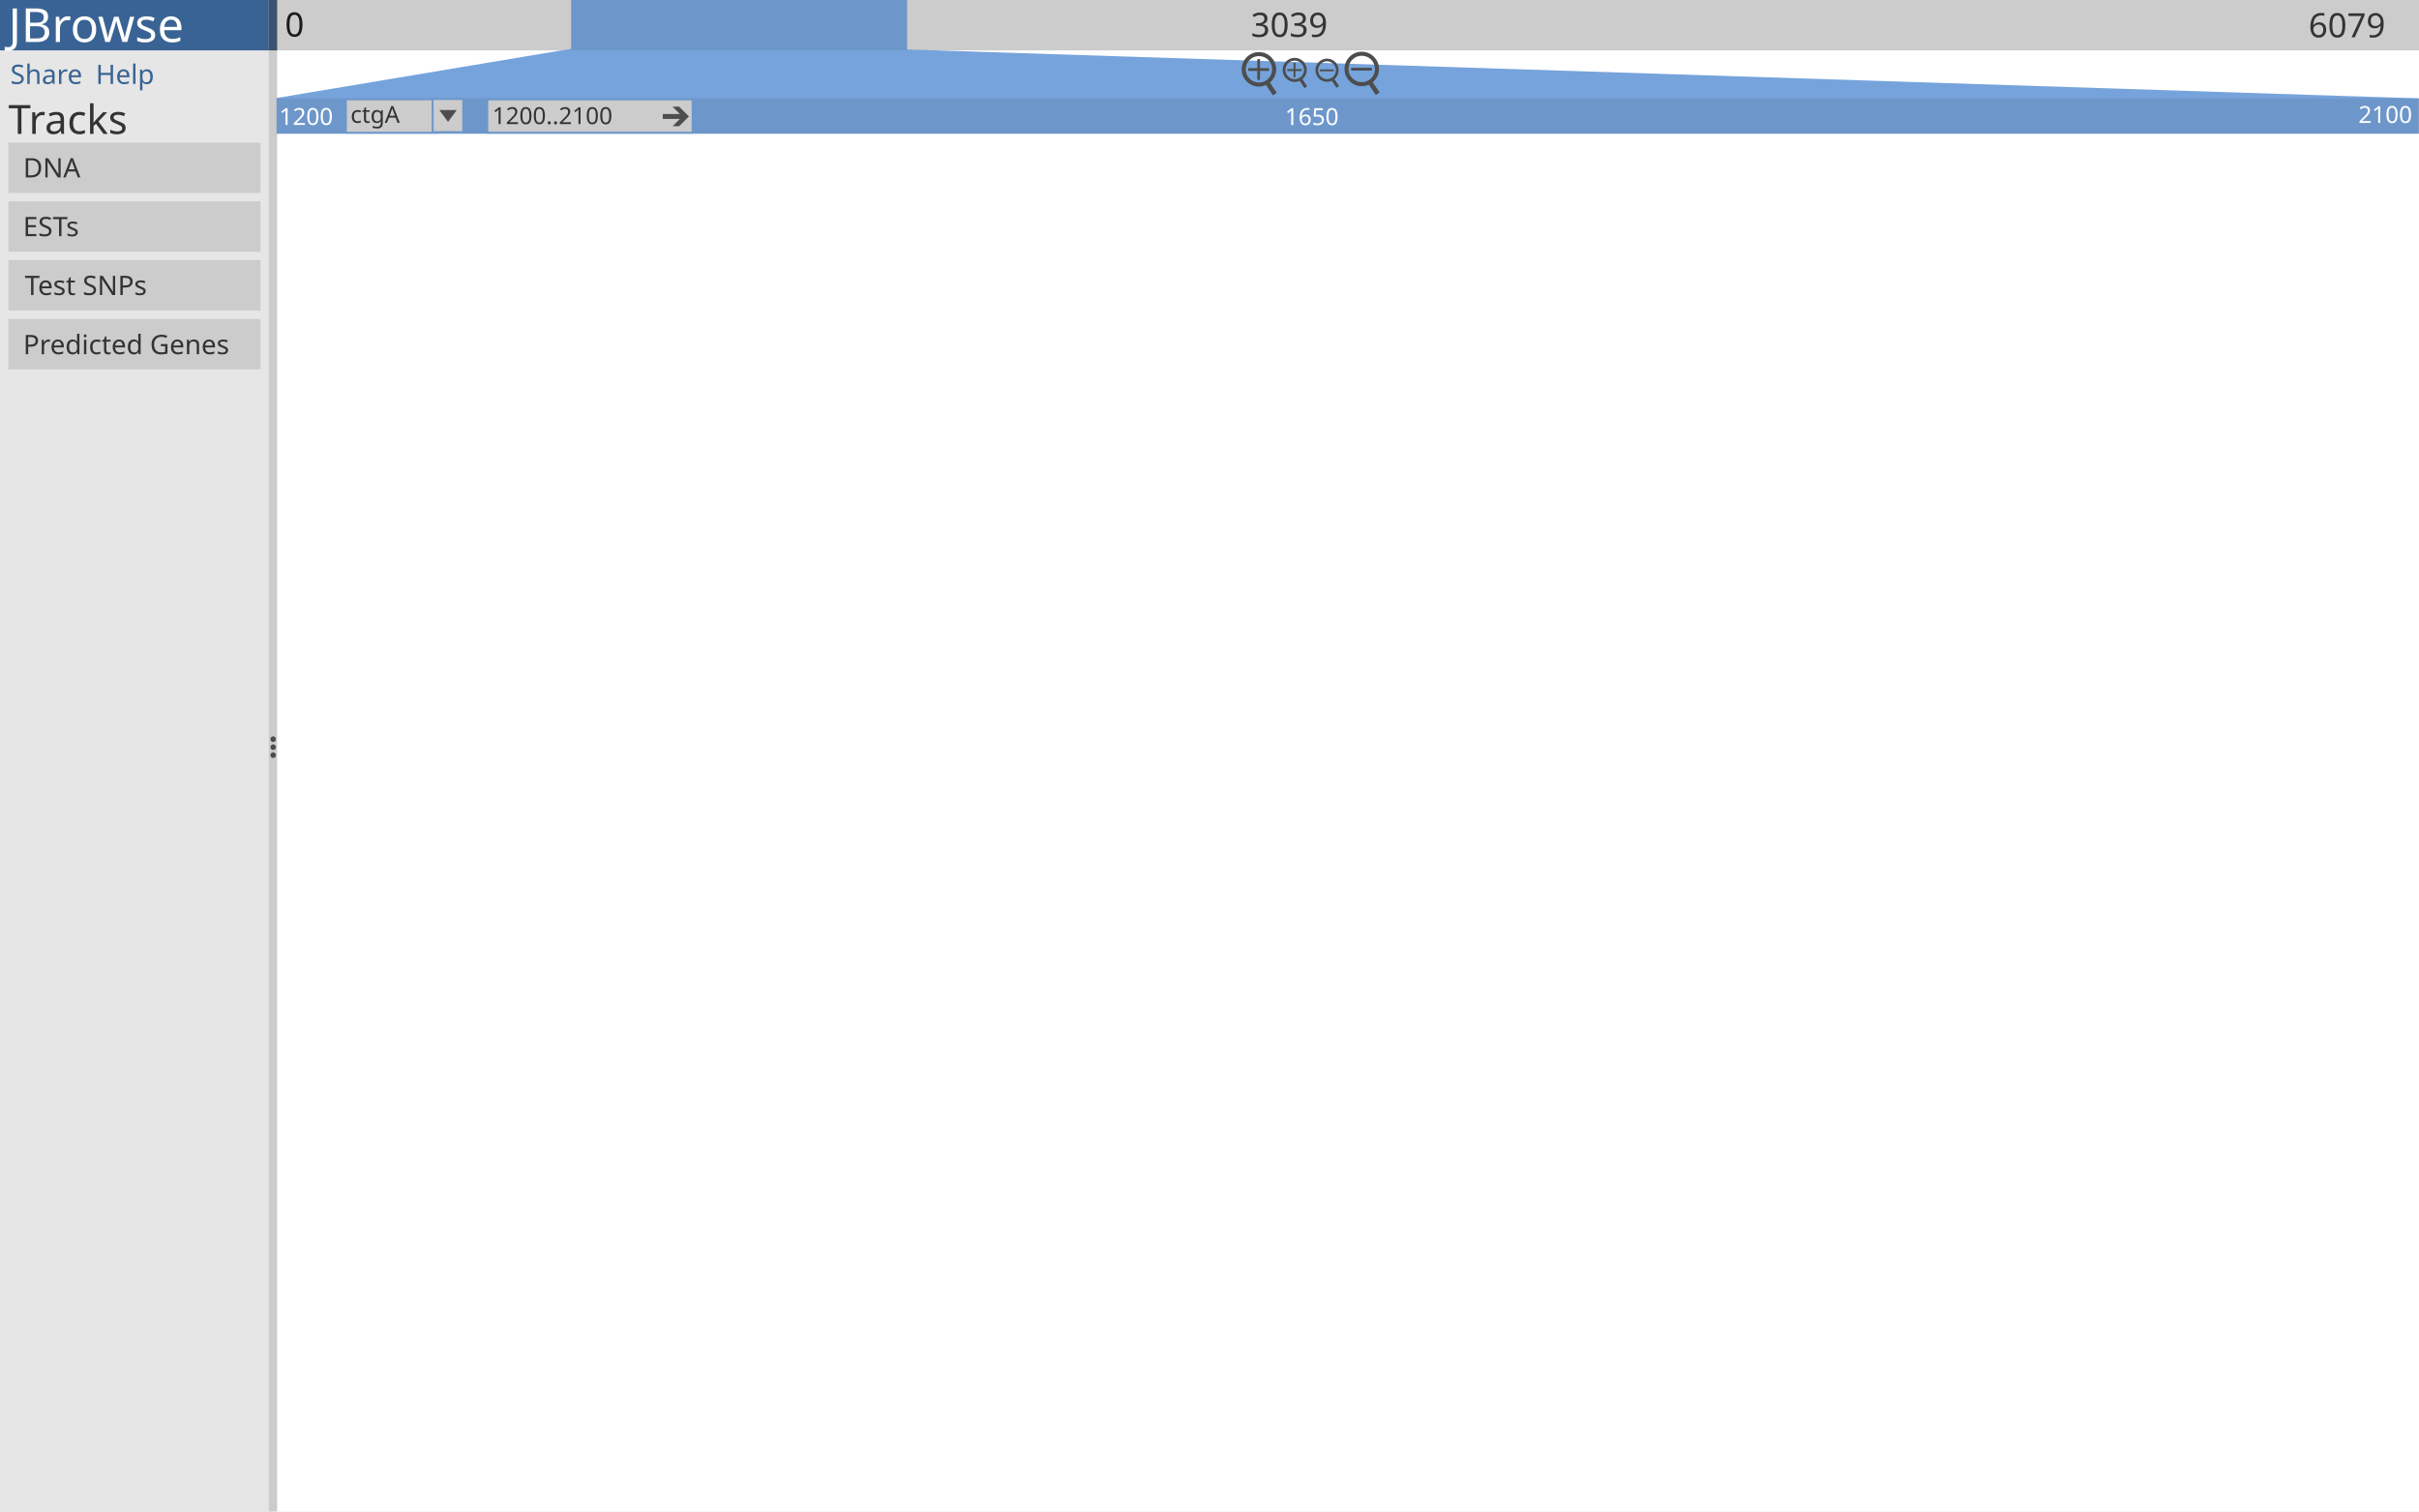
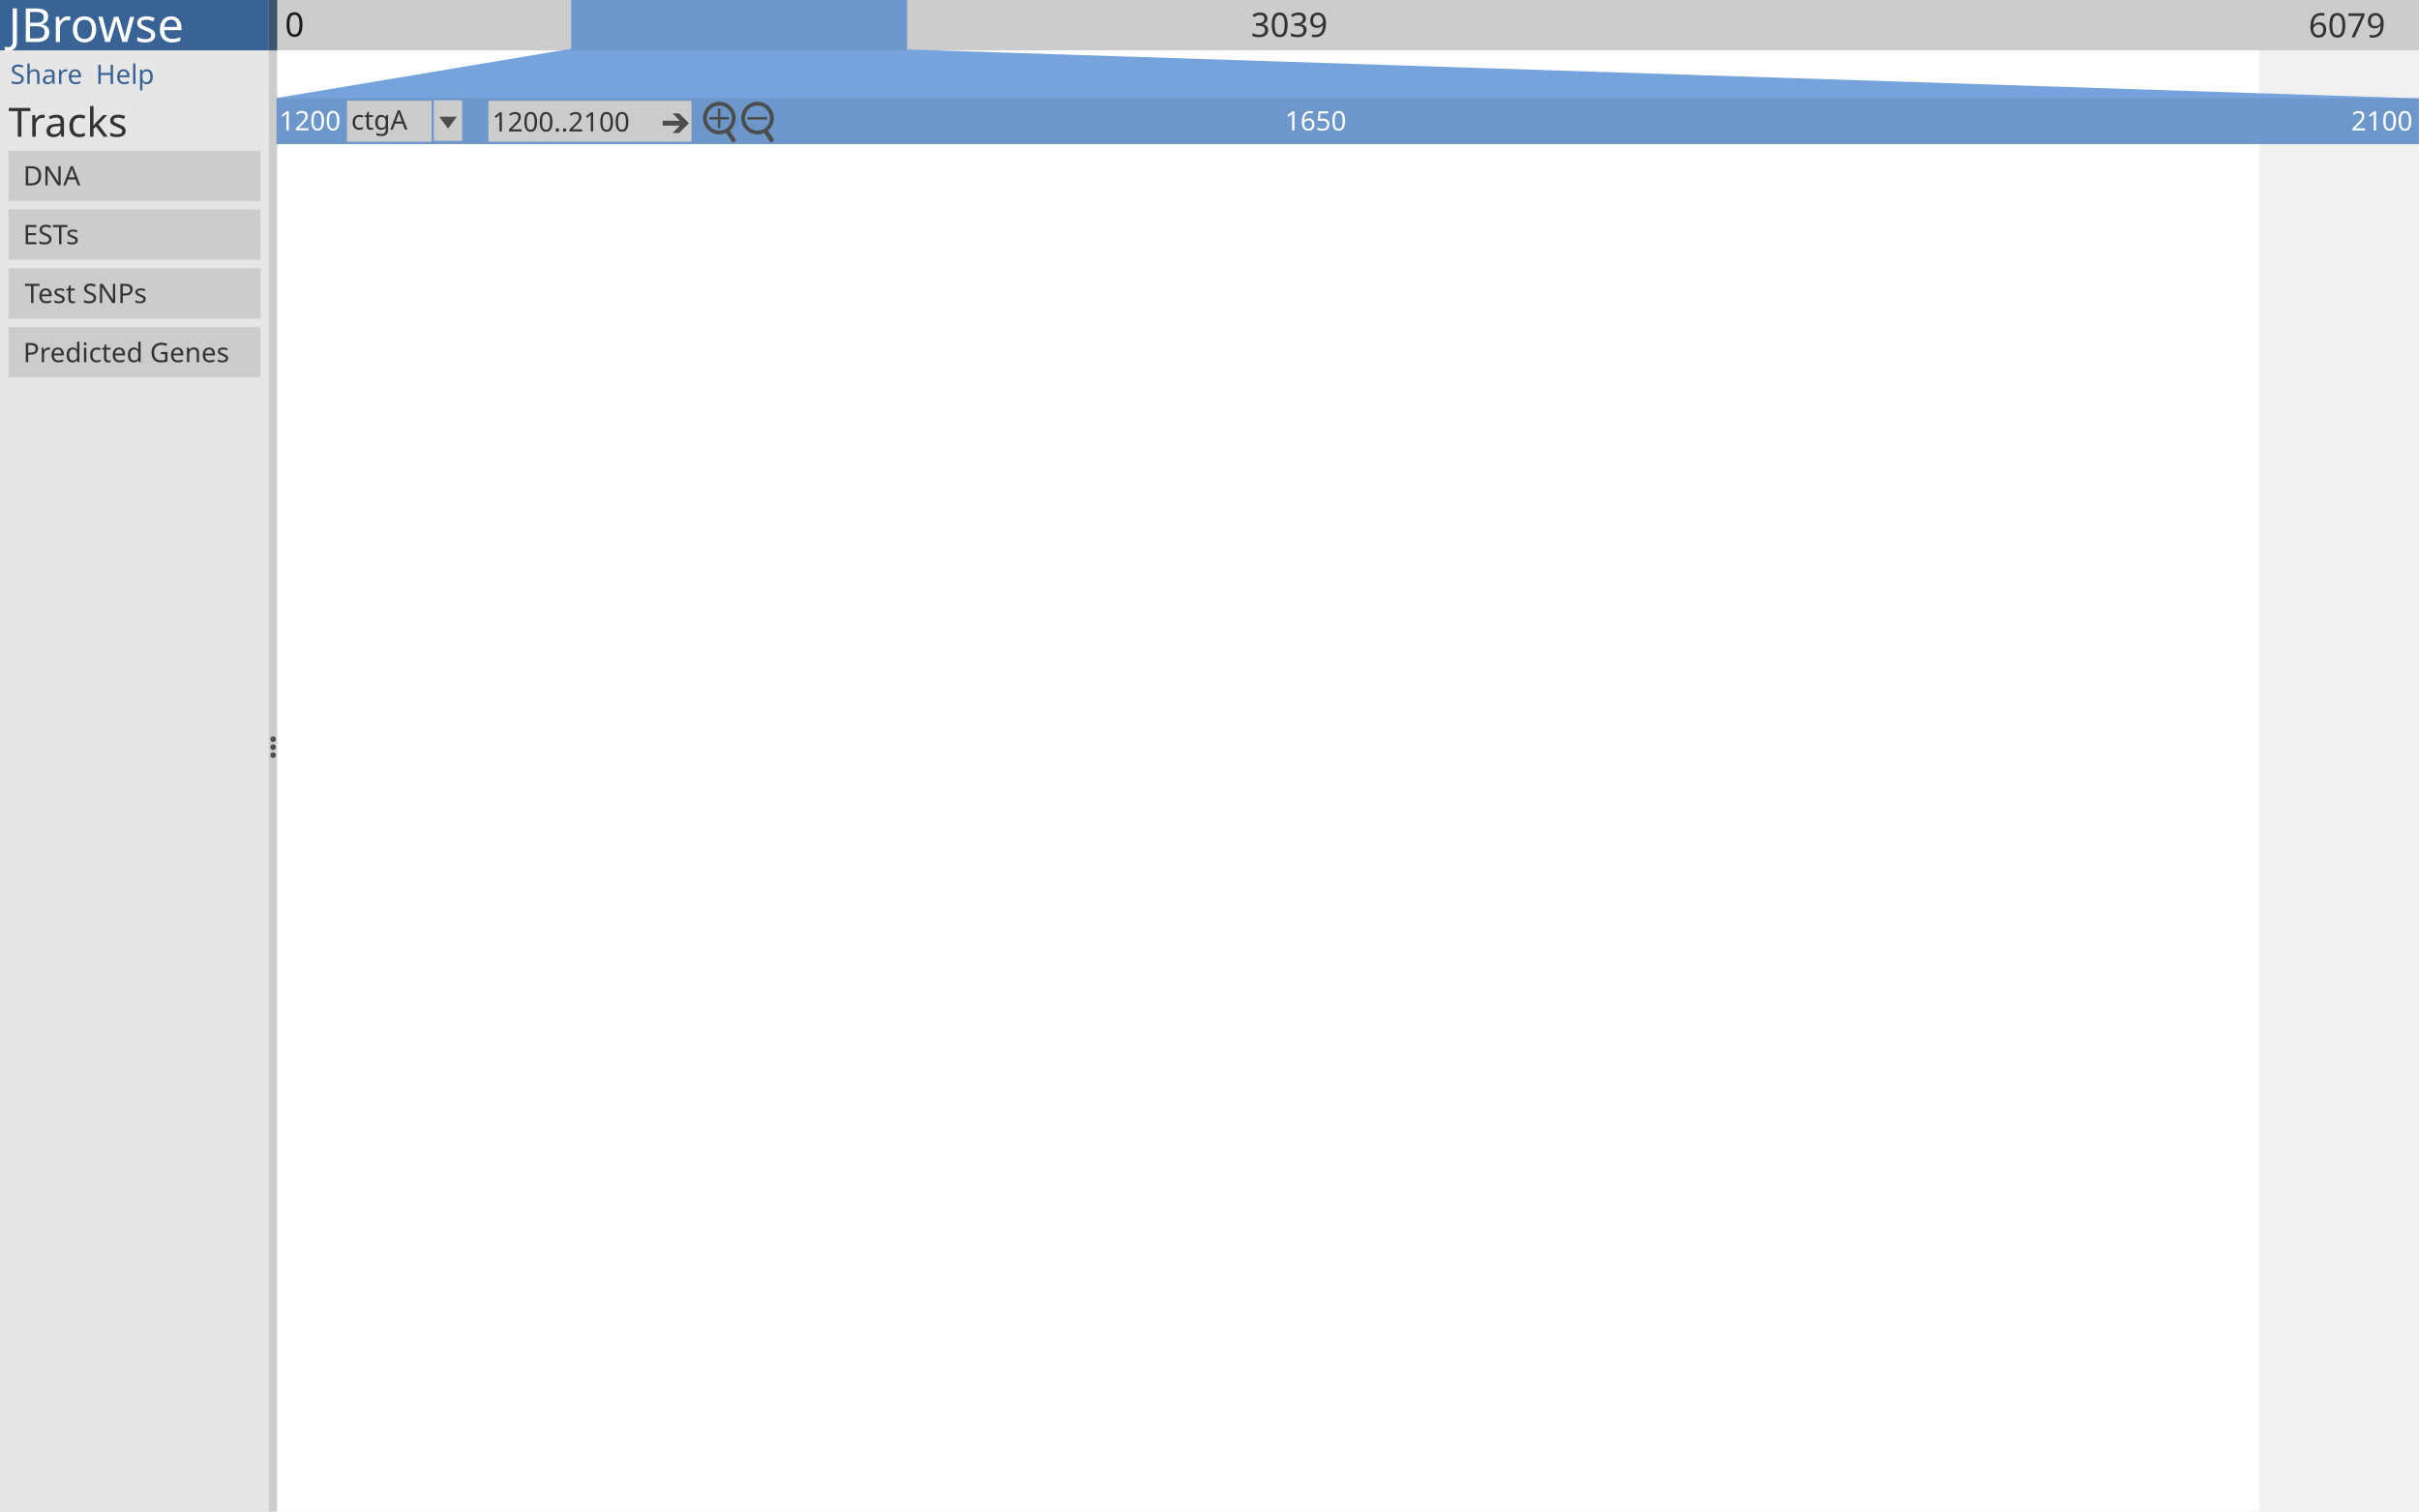
<svg xmlns="http://www.w3.org/2000/svg" xmlns:ns1="http://www.openswatchbook.org/uri/2009/osb" width="1440" height="900" id="svg2" version="1.1">
  <defs id="defs4">
    <linearGradient id="linearGradient3798" ns1:paint="solid">
      <stop style="stop-color:#000000;stop-opacity:1;" offset="0" id="stop3800" />
    </linearGradient>
    <filter id="filter3014" x="0" y="0" width="1" height="1" color-interpolation-filters="sRGB">
      <feColorMatrix id="feColorMatrix3016" type="saturate" values="0" />
    </filter>
    <pattern patternUnits="userSpaceOnUse" width="4.123" height="4.123" patternTransform="translate(170.1719,542.5961)" id="pattern4739">
      <path transform="translate(-170.1719,-390.2339)" d="m 174.295,392.295 a 2.062,2.062 0 1 1 -4.123,0 2.062,2.062 0 1 1 4.123,0 z" id="path4737" style="fill:#4d4d4d;fill-opacity:1;fill-rule:nonzero;stroke:none" />
    </pattern>
  </defs>
  <g id="layer1" transform="translate(0,-152.3622)">
-     <rect style="fill:#ffffff;fill-opacity:1;fill-rule:nonzero;stroke:none" id="rect4175" width="1440.232" height="900.225" x="-0.096" y="152.137" />
+     <rect style="fill:#ffffff;fill-opacity:1;fill-rule:nonzero;stroke:none" id="rect4175" width="1440.232" height="900.225" x="-95.112" y="152.137" />
    <rect style="fill:#cccccc;fill-opacity:1;stroke:none;opacity:1;fill-rule:nonzero" id="rect3969" width="1280" height="30" x="160" y="0" transform="translate(0,152.3622)" />
    <rect style="fill:#e6e6e6;fill-opacity:1" id="rect3018" width="161.794" height="900.699" x="-2.8978646e-09" y="152.362" />
    <rect style="fill:#396394;fill-opacity:1" id="rect3032" width="161.757" height="29.996" x="-7.6637727e-09" y="152.359" />
-     <rect style="fill:#cccccc;fill-opacity:1" id="rect3042" width="150.054" height="30" x="5" y="237.278" />
-     <text xml:space="preserve" style="font-size:14.888px;font-style:normal;font-variant:normal;font-weight:normal;font-stretch:normal;line-height:125%;letter-spacing:0px;word-spacing:0px;fill:#333333;fill-opacity:1;stroke:none;font-family:Ubuntu;-inkscape-font-specification:Ubuntu" x="13.799" y="257.999" id="text3044">
-       <tspan id="tspan3046" x="13.799" y="257.999" style="font-size:16px;fill:#333333">DNA</tspan>
+     <rect style="fill:#cccccc;fill-opacity:1" id="rect3042" width="150.054" height="30" x="5" y="242.047" />
+     <text xml:space="preserve" style="font-size:14.888px;font-style:normal;font-variant:normal;font-weight:normal;font-stretch:normal;line-height:125%;letter-spacing:0px;word-spacing:0px;fill:#333333;fill-opacity:1;stroke:none;font-family:Ubuntu;-inkscape-font-specification:Ubuntu" x="13.799" y="262.768" id="text3044">
+       <tspan id="tspan3046" x="13.799" y="262.768" style="font-size:16px;fill:#333333">DNA</tspan>
    </text>
    <text xml:space="preserve" style="font-size:24px;font-style:normal;font-variant:normal;font-weight:normal;font-stretch:normal;text-indent:0;text-align:start;text-decoration:none;line-height:125%;letter-spacing:0px;word-spacing:0px;text-transform:none;direction:ltr;block-progression:tb;writing-mode:lr-tb;text-anchor:start;baseline-shift:baseline;color:#000000;fill:#ffffff;fill-opacity:1;fill-rule:nonzero;stroke:none;stroke-width:1px;marker:none;visibility:visible;display:inline;overflow:visible;enable-background:accumulate;font-family:Ubuntu;-inkscape-font-specification:Ubuntu" x="95.634" y="338.856" id="text3056" transform="translate(0,152.3622)">
      <tspan id="tspan3058" x="95.634" y="338.856" />
    </text>
-     <rect style="fill:#cccccc;fill-opacity:1" id="rect3042-7" width="150.054" height="30" x="5" y="272.278" />
-     <text xml:space="preserve" style="font-size:14.888px;font-style:normal;font-variant:normal;font-weight:normal;font-stretch:normal;line-height:125%;letter-spacing:0px;word-spacing:0px;fill:#333333;fill-opacity:1;stroke:none;font-family:Ubuntu;-inkscape-font-specification:Ubuntu" x="13.73" y="292.993" id="text3044-7">
-       <tspan id="tspan3046-3" x="13.73" y="292.993" style="font-size:16px;fill:#333333">ESTs</tspan>
+     <rect style="fill:#cccccc;fill-opacity:1" id="rect3042-7" width="150.054" height="30" x="5" y="277.047" />
+     <text xml:space="preserve" style="font-size:14.888px;font-style:normal;font-variant:normal;font-weight:normal;font-stretch:normal;line-height:125%;letter-spacing:0px;word-spacing:0px;fill:#333333;fill-opacity:1;stroke:none;font-family:Ubuntu;-inkscape-font-specification:Ubuntu" x="13.73" y="297.762" id="text3044-7">
+       <tspan id="tspan3046-3" x="13.73" y="297.762" style="font-size:16px;fill:#333333">ESTs</tspan>
    </text>
-     <rect style="fill:#cccccc;fill-opacity:1" id="rect3042-4" width="150.054" height="30" x="5" y="307.278" />
-     <text xml:space="preserve" style="font-size:14.888px;font-style:normal;font-variant:normal;font-weight:normal;font-stretch:normal;line-height:125%;letter-spacing:0px;word-spacing:0px;fill:#333333;fill-opacity:1;stroke:none;font-family:Ubuntu;-inkscape-font-specification:Ubuntu" x="14.76" y="328.025" id="text3044-6">
-       <tspan id="tspan3046-6" x="14.76" y="328.025" style="font-size:16px;fill:#333333">Test SNPs</tspan>
+     <rect style="fill:#cccccc;fill-opacity:1" id="rect3042-4" width="150.054" height="30" x="5" y="312.047" />
+     <text xml:space="preserve" style="font-size:14.888px;font-style:normal;font-variant:normal;font-weight:normal;font-stretch:normal;line-height:125%;letter-spacing:0px;word-spacing:0px;fill:#333333;fill-opacity:1;stroke:none;font-family:Ubuntu;-inkscape-font-specification:Ubuntu" x="14.76" y="332.794" id="text3044-6">
+       <tspan id="tspan3046-6" x="14.76" y="332.794" style="font-size:16px;fill:#333333">Test SNPs</tspan>
    </text>
-     <rect style="fill:#cccccc;fill-opacity:1" id="rect3042-47" width="150.054" height="30" x="5" y="342.278" />
-     <text xml:space="preserve" style="font-size:14.888px;font-style:normal;font-variant:normal;font-weight:normal;font-stretch:normal;line-height:125%;letter-spacing:0px;word-spacing:0px;fill:#333333;fill-opacity:1;stroke:none;font-family:Ubuntu;-inkscape-font-specification:Ubuntu" x="13.799" y="363.239" id="text3044-5">
-       <tspan id="tspan3046-8" x="13.799" y="363.239" style="font-size:16px;fill:#333333">Predicted Genes</tspan>
+     <rect style="fill:#cccccc;fill-opacity:1" id="rect3042-47" width="150.054" height="30" x="5" y="347.047" />
+     <text xml:space="preserve" style="font-size:14.888px;font-style:normal;font-variant:normal;font-weight:normal;font-stretch:normal;line-height:125%;letter-spacing:0px;word-spacing:0px;fill:#333333;fill-opacity:1;stroke:none;font-family:Ubuntu;-inkscape-font-specification:Ubuntu" x="13.799" y="368.008" id="text3044-5">
+       <tspan id="tspan3046-8" x="13.799" y="368.008" style="font-size:16px;fill:#333333">Predicted Genes</tspan>
    </text>
    <flowRoot xml:space="preserve" id="flowRoot3034" style="font-size:40px;font-style:normal;font-variant:normal;font-weight:normal;font-stretch:normal;text-align:center;line-height:125%;letter-spacing:0px;word-spacing:0px;text-anchor:middle;fill:#ffffff;fill-opacity:1;stroke:none;font-family:Ubuntu;-inkscape-font-specification:Ubuntu" transform="matrix(0.6203229,0,0,0.6203229,-182.2304,-27.63922)">
      <flowRegion id="flowRegion3036">
        <rect id="rect3038" width="258.773" height="53.442" x="253.148" y="291.04" style="font-style:normal;font-variant:normal;font-weight:normal;font-stretch:normal;text-align:center;text-anchor:middle;fill:#ffffff;font-family:Ubuntu;-inkscape-font-specification:Ubuntu" />
      </flowRegion>
      <flowPara id="flowPara3040" style="font-size:45.138px" />
    </flowRoot>
    <text xml:space="preserve" style="font-size:24px;font-style:normal;font-variant:normal;font-weight:normal;font-stretch:normal;text-indent:0;text-align:start;text-decoration:none;line-height:125%;letter-spacing:0px;word-spacing:0px;text-transform:none;direction:ltr;block-progression:tb;writing-mode:lr-tb;text-anchor:start;baseline-shift:baseline;color:#000000;fill:#ffffff;fill-opacity:1;fill-rule:nonzero;stroke:none;stroke-width:1px;marker:none;visibility:visible;display:inline;overflow:visible;enable-background:accumulate;font-family:Ubuntu;-inkscape-font-specification:Ubuntu" x="5" y="177.362" id="text3163">
      <tspan id="tspan3165" x="5" y="177.362" style="font-size:28px;fill:#ffffff;fill-opacity:1">JBrowse</tspan>
    </text>
    <text xml:space="preserve" style="font-size:24px;font-style:normal;font-variant:normal;font-weight:normal;font-stretch:normal;text-indent:0;text-align:start;text-decoration:none;line-height:125%;letter-spacing:0px;word-spacing:0px;text-transform:none;direction:ltr;block-progression:tb;writing-mode:lr-tb;text-anchor:start;baseline-shift:baseline;color:#000000;fill:#ffffff;fill-opacity:1;fill-rule:nonzero;stroke:none;stroke-width:1px;marker:none;visibility:visible;display:inline;overflow:visible;enable-background:accumulate;font-family:Ubuntu;-inkscape-font-specification:Ubuntu" x="207.224" y="69.674" id="text3167" transform="translate(0,152.3622)">
      <tspan id="tspan3169" x="207.224" y="69.674">z</tspan>
    </text>
    <rect style="fill:#cccccc;fill-opacity:1" id="rect3189" width="5" height="900" x="160" y="152.362" />
    <path style="fill:#76a3db;fill-opacity:1;stroke:none" d="m 352.71,179.284 -187.985,31.416 3.917,10.484 1266.318,-2.104 4.85,-8.124 -901.867,-29.208 z" id="path3199" />
    <rect style="fill:#6d97ca;fill-opacity:1" id="rect3171" width="200" height="29.973" x="340" y="152.326" />
    <text xml:space="preserve" style="font-size:20px;font-style:normal;font-variant:normal;font-weight:normal;font-stretch:normal;text-indent:0;text-align:start;text-decoration:none;line-height:125%;letter-spacing:0px;word-spacing:0px;text-transform:none;direction:ltr;block-progression:tb;writing-mode:lr-tb;text-anchor:start;baseline-shift:baseline;color:#000000;fill:#1a1a1a;fill-opacity:1;fill-rule:nonzero;stroke:none;stroke-width:1px;marker:none;visibility:visible;display:inline;overflow:visible;enable-background:accumulate;font-family:Ubuntu;-inkscape-font-specification:Ubuntu" x="169.61" y="174.149" id="text3979">
      <tspan id="tspan3981" x="169.61" y="174.149">0</tspan>
    </text>
    <text xml:space="preserve" style="font-size:20px;font-style:normal;font-variant:normal;font-weight:normal;font-stretch:normal;text-indent:0;text-align:center;text-decoration:none;line-height:125%;letter-spacing:0px;word-spacing:0px;text-transform:none;direction:ltr;block-progression:tb;writing-mode:lr-tb;text-anchor:middle;baseline-shift:baseline;color:#000000;fill:#333333;fill-opacity:1;fill-rule:nonzero;stroke:none;stroke-width:1px;marker:none;visibility:visible;display:inline;overflow:visible;enable-background:accumulate;font-family:Ubuntu;-inkscape-font-specification:Ubuntu" x="1410.127" y="174.578" id="text3983">
      <tspan x="1410.127" y="174.578" id="tspan4167">6079</tspan>
    </text>
    <text xml:space="preserve" style="font-size:20px;font-style:normal;font-variant:normal;font-weight:normal;font-stretch:normal;text-indent:0;text-align:center;text-decoration:none;line-height:125%;letter-spacing:0px;word-spacing:0px;text-transform:none;direction:ltr;block-progression:tb;writing-mode:lr-tb;text-anchor:middle;baseline-shift:baseline;color:#000000;fill:#333333;fill-opacity:1;fill-rule:nonzero;stroke:none;stroke-width:1px;marker:none;visibility:visible;display:inline;overflow:visible;enable-background:accumulate;font-family:Ubuntu;-inkscape-font-specification:Ubuntu" x="780.498" y="174.3" id="text3983-7">
      <tspan x="780.498" y="174.3" id="tspan4171">3039</tspan>
    </text>
    <rect style="fill:#3c536f;fill-opacity:1;stroke:none" id="rect4033" width="5" height="30" x="160" y="152.362" />
-     <rect style="fill:#6d97ca;fill-opacity:1" id="rect3197" width="1275.337" height="21.054" x="164.611" y="210.945" />
-     <rect style="fill:#cccccc;fill-opacity:1;stroke:#6d97ca;stroke-width:1.102;stroke-miterlimit:4;stroke-opacity:1;stroke-dasharray:none" id="rect4038" width="54.725" height="19.838" x="205.928" y="211.542" />
-     <text xml:space="preserve" style="font-size:14px;font-style:normal;font-variant:normal;font-weight:normal;font-stretch:normal;text-indent:0;text-align:start;text-decoration:none;line-height:125%;letter-spacing:0px;word-spacing:0px;text-transform:none;direction:ltr;block-progression:tb;writing-mode:lr-tb;text-anchor:start;baseline-shift:baseline;color:#000000;fill:#ffffff;fill-opacity:1;fill-rule:nonzero;stroke:none;stroke-width:1px;marker:none;visibility:visible;display:inline;overflow:visible;enable-background:accumulate;font-family:Ubuntu;-inkscape-font-specification:Ubuntu" x="764.889" y="226.815" id="text3971-4">
-       <tspan x="764.889" y="226.815" id="tspan4008">1650</tspan>
+     <rect style="fill:#6d97ca;fill-opacity:1" id="rect3197" width="1275.337" height="27.222" x="164.611" y="210.945" />
+     <rect style="fill:#cccccc;fill-opacity:1;stroke:#6d97ca;stroke-width:1.253;stroke-miterlimit:4;stroke-opacity:1;stroke-dasharray:none" id="rect4038" width="54.725" height="25.649" x="205.928" y="211.717" />
+     <text xml:space="preserve" style="font-size:14px;font-style:normal;font-variant:normal;font-weight:normal;font-stretch:normal;text-indent:0;text-align:start;text-decoration:none;line-height:125%;letter-spacing:0px;word-spacing:0px;text-transform:none;direction:ltr;block-progression:tb;writing-mode:lr-tb;text-anchor:start;baseline-shift:baseline;color:#000000;fill:#ffffff;fill-opacity:1;fill-rule:nonzero;stroke:none;stroke-width:1px;marker:none;visibility:visible;display:inline;overflow:visible;enable-background:accumulate;font-family:Ubuntu;-inkscape-font-specification:Ubuntu" x="764.889" y="230.046" id="text3971-4">
+       <tspan x="764.889" y="230.046" id="tspan4008" style="font-size:16px">1650</tspan>
    </text>
-     <text xml:space="preserve" style="font-size:14px;font-style:normal;font-variant:normal;font-weight:normal;font-stretch:normal;text-indent:0;text-align:start;text-decoration:none;line-height:125%;letter-spacing:0px;word-spacing:0px;text-transform:none;direction:ltr;block-progression:tb;writing-mode:lr-tb;text-anchor:start;baseline-shift:baseline;color:#000000;fill:#ffffff;fill-opacity:1;fill-rule:nonzero;stroke:none;stroke-width:1px;marker:none;visibility:visible;display:inline;overflow:visible;enable-background:accumulate;font-family:Ubuntu;-inkscape-font-specification:Ubuntu" x="166.211" y="226.747" id="text3971">
-       <tspan id="tspan3973" x="166.211" y="226.747">1200</tspan>
+     <text xml:space="preserve" style="font-size:14px;font-style:normal;font-variant:normal;font-weight:normal;font-stretch:normal;text-indent:0;text-align:start;text-decoration:none;line-height:125%;letter-spacing:0px;word-spacing:0px;text-transform:none;direction:ltr;block-progression:tb;writing-mode:lr-tb;text-anchor:start;baseline-shift:baseline;color:#000000;fill:#ffffff;fill-opacity:1;fill-rule:nonzero;stroke:none;stroke-width:1px;marker:none;visibility:visible;display:inline;overflow:visible;enable-background:accumulate;font-family:Ubuntu;-inkscape-font-specification:Ubuntu" x="166.211" y="229.978" id="text3971">
+       <tspan id="tspan3973" x="166.211" y="229.978" style="font-size:16px">1200</tspan>
    </text>
-     <text xml:space="preserve" style="font-size:24px;font-style:normal;font-variant:normal;font-weight:normal;font-stretch:normal;text-indent:0;text-align:start;text-decoration:none;line-height:125%;letter-spacing:0px;word-spacing:0px;text-transform:none;direction:ltr;block-progression:tb;writing-mode:lr-tb;text-anchor:start;baseline-shift:baseline;color:#000000;fill:#ffffff;fill-opacity:1;fill-rule:nonzero;stroke:none;stroke-width:1px;marker:none;visibility:visible;display:inline;overflow:visible;enable-background:accumulate;font-family:Ubuntu;-inkscape-font-specification:Ubuntu" x="1403.937" y="225.567" id="text3975">
-       <tspan id="tspan3977" x="1403.937" y="225.567" style="font-size:14px">2100</tspan>
+     <text xml:space="preserve" style="font-size:24px;font-style:normal;font-variant:normal;font-weight:normal;font-stretch:normal;text-indent:0;text-align:start;text-decoration:none;line-height:125%;letter-spacing:0px;word-spacing:0px;text-transform:none;direction:ltr;block-progression:tb;writing-mode:lr-tb;text-anchor:start;baseline-shift:baseline;color:#000000;fill:#ffffff;fill-opacity:1;fill-rule:nonzero;stroke:none;stroke-width:1px;marker:none;visibility:visible;display:inline;overflow:visible;enable-background:accumulate;font-family:Ubuntu;-inkscape-font-specification:Ubuntu" x="1399.615" y="230.054" id="text3975">
+       <tspan id="tspan3977" x="1399.615" y="230.054" style="font-size:16px">2100</tspan>
    </text>
    <path style="fill:#133660;stroke:none" d="m 1585.614,389.372 -54,0 -80,80 80,80 54,0 -60,-60 140,0 0,-40 -140,0 z" id="path3110" />
    <path style="fill:#133660;stroke:none" d="m 1785.614,389.372 54,0 80,80 -80,80 -54,0 60,-60 -140,0 0,-40 140,0 z" id="path3110-3" />
    <text xml:space="preserve" style="font-size:24px;font-style:normal;font-variant:normal;font-weight:normal;font-stretch:normal;text-indent:0;text-align:start;text-decoration:none;line-height:125%;letter-spacing:0px;word-spacing:0px;text-transform:none;direction:ltr;block-progression:tb;writing-mode:lr-tb;text-anchor:start;baseline-shift:baseline;color:#000000;fill:#ffffff;fill-opacity:1;fill-rule:nonzero;stroke:none;stroke-width:1px;marker:none;visibility:visible;display:inline;overflow:visible;enable-background:accumulate;font-family:Ubuntu;-inkscape-font-specification:Ubuntu" x="1572.078" y="584.416" id="text3174" transform="translate(0,152.3622)">
      <tspan id="tspan3176" x="1572.078" y="584.416" />
    </text>
    <path style="fill:#133660;fill-opacity:1;stroke:none" d="m 2099.331,358.822 c -54.657,0 -98.966,43.747 -98.966,97.712 0,53.965 44.309,97.712 98.966,97.712 15.654,0 30.452,-3.594 43.611,-9.983 l 52.927,63.223 38.443,-32.179 -53.28,-63.615 c 10.887,-15.695 17.264,-34.699 17.264,-55.159 0,-53.965 -44.308,-97.712 -98.965,-97.712 z m 0,38.521 c 39.041,0 60.014,20.645 60.014,59.191 0,38.547 -20.973,59.191 -60.014,59.191 -39.041,0 -60.014,-20.645 -60.014,-59.191 0,-38.547 20.973,-59.191 60.014,-59.191 z m -9.944,16.755 0,30.065 -28.186,0 0,20.043 28.186,0 0,30.065 18.791,0 0,-30.065 28.186,0 0,-20.043 -28.186,0 0,-30.065 -18.791,0 z" id="path3112-0" />
    <path style="fill:#133660;fill-opacity:1;stroke:none" d="m 2399.985,358.822 c -54.658,0 -98.966,43.747 -98.966,97.712 0,53.965 44.308,97.712 98.966,97.712 15.654,0 30.451,-3.594 43.61,-9.983 l 52.928,63.223 38.443,-32.179 -53.279,-63.615 c 10.887,-15.695 17.264,-34.699 17.264,-55.159 0,-53.965 -44.308,-97.712 -98.965,-97.712 z m 0,38.521 c 39.041,0 60.013,20.645 60.013,59.191 0,38.547 -20.972,59.191 -60.013,59.191 -39.041,0 -60.014,-20.645 -60.014,-59.191 0,-38.547 20.973,-59.191 60.014,-59.191 z m -34.646,48.465 0,22.432 71.092,0 0,-22.432 -71.092,0 z" id="path3112-5-8" />
-     <rect style="fill:#cccccc;fill-opacity:1;stroke:#6d97ca;stroke-width:1.123;stroke-miterlimit:4;stroke-opacity:1;stroke-dasharray:none" id="rect4038-9" width="122.185" height="19.815" x="290.096" y="211.561" />
-     <text xml:space="preserve" style="font-size:14px;font-style:normal;font-variant:normal;font-weight:normal;font-stretch:normal;text-indent:0;text-align:start;text-decoration:none;line-height:125%;letter-spacing:0px;word-spacing:0px;text-transform:none;direction:ltr;block-progression:tb;writing-mode:lr-tb;text-anchor:start;baseline-shift:baseline;color:#000000;fill:#333333;fill-opacity:1;fill-rule:nonzero;stroke:none;stroke-width:1px;marker:none;visibility:visible;display:inline;overflow:visible;enable-background:accumulate;font-family:Ubuntu;-inkscape-font-specification:Ubuntu" x="208.661" y="225.508" id="text4098">
-       <tspan id="tspan4100" x="208.661" y="225.508">ctgA</tspan>
+     <rect style="fill:#cccccc;fill-opacity:1;stroke:#6d97ca;stroke-width:1.277;stroke-miterlimit:4;stroke-opacity:1;stroke-dasharray:none" id="rect4038-9" width="122.185" height="25.62" x="290.096" y="211.742" />
+     <text xml:space="preserve" style="font-size:14px;font-style:normal;font-variant:normal;font-weight:normal;font-stretch:normal;text-indent:0;text-align:start;text-decoration:none;line-height:125%;letter-spacing:0px;word-spacing:0px;text-transform:none;direction:ltr;block-progression:tb;writing-mode:lr-tb;text-anchor:start;baseline-shift:baseline;color:#000000;fill:#333333;fill-opacity:1;fill-rule:nonzero;stroke:none;stroke-width:1px;marker:none;visibility:visible;display:inline;overflow:visible;enable-background:accumulate;font-family:Ubuntu;-inkscape-font-specification:Ubuntu" x="209.046" y="229.508" id="text4098">
+       <tspan id="tspan4100" x="209.046" y="229.508" style="font-size:16px">ctgA</tspan>
    </text>
-     <rect style="fill:#cccccc;fill-opacity:1;stroke:#6d97ca;stroke-width:1.172;stroke-miterlimit:4;stroke-opacity:1;stroke-dasharray:none" id="rect4038-2" width="18.204" height="19.736" x="257.56" y="211.308" />
-     <path style="fill:#4d4d4d;fill-opacity:1;fill-rule:nonzero;stroke:none" id="path4126" d="m 261.398,75.682 -2.246,-3.89 -2.246,-3.89 4.492,-1e-6 4.492,0 -2.246,3.89 z" transform="matrix(1.155549,0,0,0.9098397,-35.35167,156.09)" />
-     <text xml:space="preserve" style="font-size:14px;font-style:normal;font-variant:normal;font-weight:normal;font-stretch:normal;text-indent:0;text-align:start;text-decoration:none;line-height:125%;letter-spacing:0px;word-spacing:0px;text-transform:none;direction:ltr;block-progression:tb;writing-mode:lr-tb;text-anchor:start;baseline-shift:baseline;color:#000000;fill:#333333;fill-opacity:1;fill-rule:nonzero;stroke:none;stroke-width:1px;marker:none;visibility:visible;display:inline;overflow:visible;enable-background:accumulate;font-family:Ubuntu;-inkscape-font-specification:Ubuntu" x="293.052" y="226.255" id="text4098-3">
-       <tspan id="tspan4100-4" x="293.052" y="226.255">1200..2100</tspan>
+     <rect style="fill:#cccccc;fill-opacity:1;stroke:#6d97ca;stroke-width:1.333;stroke-miterlimit:4;stroke-opacity:1;stroke-dasharray:none" id="rect4038-2" width="18.204" height="25.518" x="257.56" y="211.414" />
+     <path style="fill:#4d4d4d;fill-opacity:1;fill-rule:nonzero;stroke:none" id="path4126" d="m 261.398,75.682 -2.246,-3.89 -2.246,-3.89 4.492,-1e-6 4.492,0 -2.246,3.89 z" transform="matrix(1.155549,0,0,0.9098397,-35.35167,160.09)" />
+     <text xml:space="preserve" style="font-size:14px;font-style:normal;font-variant:normal;font-weight:normal;font-stretch:normal;text-indent:0;text-align:start;text-decoration:none;line-height:125%;letter-spacing:0px;word-spacing:0px;text-transform:none;direction:ltr;block-progression:tb;writing-mode:lr-tb;text-anchor:start;baseline-shift:baseline;color:#000000;fill:#333333;fill-opacity:1;fill-rule:nonzero;stroke:none;stroke-width:1px;marker:none;visibility:visible;display:inline;overflow:visible;enable-background:accumulate;font-family:Ubuntu;-inkscape-font-specification:Ubuntu" x="293.052" y="230.64" id="text4098-3">
+       <tspan id="tspan4100-4" x="293.052" y="230.64" style="font-size:16px">1200..2100</tspan>
    </text>
-     <path style="fill:#4d4d4d;stroke:none" d="m 400.353,215.88 3.931,0 5.823,5.823 -5.823,5.823 -3.931,0 4.367,-4.367 -10.191,0 0,-2.912 10.191,0 z" id="path3110-3-3" />
+     <path style="fill:#4d4d4d;stroke:none" d="m 400.353,219.88 3.931,0 5.823,5.823 -5.823,5.823 -3.931,0 4.367,-4.367 -10.191,0 0,-2.912 10.191,0 z" id="path3110-3-3" />
    <g id="g4465" style="fill:#133660;fill-opacity:1">
      <path id="path4446" transform="translate(0,152.3622)" d="M 1545 520 C 1503.579 520 1470 553.579 1470 595 C 1470 636.421 1503.579 670 1545 670 C 1586.421 670 1620 636.421 1620 595 C 1620 553.579 1586.421 520 1545 520 z M 1545 537.438 C 1576.872 537.438 1602.562 563.128 1602.562 595 C 1602.562 626.872 1576.872 652.562 1545 652.562 C 1513.128 652.562 1487.438 626.872 1487.438 595 C 1487.438 563.128 1513.128 537.438 1545 537.438 z " style="fill:#133660;fill-opacity:1;fill-rule:nonzero;stroke:none" />
      <rect transform="matrix(0.8314934,-0.5555347,0.5555347,0.8314934,0,0)" y="1547.896" x="857.199" height="60" width="20" id="rect4456" style="fill:#133660;fill-opacity:1;fill-rule:nonzero;stroke:none" />
      <g id="text4458" style="font-size:144px;color:#000000;fill:#133660;fill-opacity:1;fill-rule:nonzero;stroke:none;stroke-width:1px;marker:none;visibility:visible;display:inline;overflow:visible;enable-background:accumulate">
        <path id="path4463" style="fill:#133660;fill-opacity:1;marker:none" d="m 1549.637,701.157 0,39.164 39.164,0 0,11.953 -39.164,0 0,39.164 -11.812,0 0,-39.164 -39.164,0 0,-11.953 39.164,0 0,-39.164 11.812,0" />
      </g>
    </g>
    <g transform="translate(247.8106,-10.07493)" id="g4465-7" style="fill:#133660;fill-opacity:1">
      <path id="path4446-4" transform="translate(0,152.3622)" d="m 1545,520 c -41.421,0 -75,33.579 -75,75 0,41.421 33.579,75 75,75 41.421,0 75,-33.579 75,-75 0,-41.421 -33.579,-75 -75,-75 z m 0,17.438 c 31.872,0 57.562,25.691 57.562,57.562 0,31.872 -25.691,57.562 -57.562,57.562 -31.872,0 -57.562,-25.691 -57.562,-57.562 0,-31.872 25.691,-57.562 57.562,-57.562 z" style="fill:#133660;fill-opacity:1;fill-rule:nonzero;stroke:none" />
      <rect transform="matrix(0.8314934,-0.5555347,0.5555347,0.8314934,0,0)" y="1547.896" x="857.199" height="60" width="20" id="rect4456-8" style="fill:#133660;fill-opacity:1;fill-rule:nonzero;stroke:none" />
      <g id="text4458-2" style="font-size:144px;color:#000000;fill:#133660;fill-opacity:1;fill-rule:nonzero;stroke:none;stroke-width:1px;marker:none;visibility:visible;display:inline;overflow:visible;enable-background:accumulate">
        <path id="path4463-5" style="fill:#133660;marker:none;fill-opacity:1" d="m 1588.801,742.321 0,11.953 -90.141,0 0,-11.953" />
      </g>
    </g>
-     <g id="g4716">
-       <g id="g4711">
+     <g id="g5518" transform="matrix(0.9466583,0,0,0.9466583,-322.8331,-72.08553)">
+       <g transform="translate(43.94902,117.7317)" id="g4711">
        <path style="fill:#4d4d4d;fill-opacity:1;fill-rule:nonzero;stroke:none" d="m 749.428,183.372 c -5.668,0 -10.263,4.595 -10.263,10.263 0,5.668 4.595,10.263 10.263,10.263 5.668,0 10.263,-4.595 10.263,-10.263 0,-5.668 -4.595,-10.263 -10.263,-10.263 z m 0,2.386 c 4.361,0 7.877,3.516 7.877,7.877 0,4.361 -3.516,7.877 -7.877,7.877 -4.361,0 -7.877,-3.516 -7.877,-7.877 0,-4.361 3.516,-7.877 7.877,-7.877 z" id="path4446-2" />
        <rect style="fill:#4d4d4d;fill-opacity:1;fill-rule:nonzero;stroke:none" id="rect4456-4" width="2.737" height="8.21" x="513.895" y="586.668" transform="matrix(0.8314934,-0.5555347,0.5555347,0.8314934,0,0)" />
        <path id="path4463-2" style="font-size:144px;color:#000000;fill:#4d4d4d;fill-opacity:1;fill-rule:nonzero;stroke:none;stroke-width:1px;marker:none;visibility:visible" d="m 750.063,187.585 0,5.359 5.359,0 0,1.636 -5.359,0 0,5.359 -1.616,0 0,-5.359 -5.359,0 0,-1.636 5.359,0 0,-5.359 1.616,0" />
      </g>
-       <g style="fill:#4d4d4d;fill-opacity:1" id="g4465-7-7" transform="matrix(0.1368409,0,0,0.1368409,599.2177,91.15556)">
+       <g style="fill:#4d4d4d;fill-opacity:1" id="g4465-7-7" transform="matrix(0.1368409,0,0,0.1368409,605.9582,209.0966)">
        <path style="fill:#4d4d4d;fill-opacity:1;fill-rule:nonzero;stroke:none" d="m 1545,520 c -41.421,0 -75,33.579 -75,75 0,41.421 33.579,75 75,75 41.421,0 75,-33.579 75,-75 0,-41.421 -33.579,-75 -75,-75 z m 0,17.438 c 31.872,0 57.562,25.691 57.562,57.562 0,31.872 -25.691,57.562 -57.562,57.562 -31.872,0 -57.562,-25.691 -57.562,-57.562 0,-31.872 25.691,-57.562 57.562,-57.562 z" transform="translate(0,152.3622)" id="path4446-4-9" />
        <rect style="fill:#4d4d4d;fill-opacity:1;fill-rule:nonzero;stroke:none" id="rect4456-8-8" width="20" height="60" x="857.199" y="1547.896" transform="matrix(0.8314934,-0.5555347,0.5555347,0.8314934,0,0)" />
        <g style="font-size:144px;color:#000000;fill:#4d4d4d;fill-opacity:1;fill-rule:nonzero;stroke:none;stroke-width:1px;marker:none;visibility:visible;display:inline;overflow:visible;enable-background:accumulate" id="text4458-2-6">
          <path d="m 1588.801,742.321 0,11.953 -90.141,0 0,-11.953" style="fill:#4d4d4d;fill-opacity:1;marker:none" id="path4463-5-5" />
        </g>
      </g>
-       <g style="fill:#4d4d4d;fill-opacity:1" id="g4465-5-1" transform="matrix(0.09577796,0,0,0.09577796,622.7409,122.4013)">
-         <path style="fill:#4d4d4d;fill-opacity:1;fill-rule:nonzero;stroke:none" d="m 1545,520 c -41.421,0 -75,33.579 -75,75 0,41.421 33.579,75 75,75 41.421,0 75,-33.579 75,-75 0,-41.421 -33.579,-75 -75,-75 z m 0,17.438 c 31.872,0 57.562,25.691 57.562,57.562 0,31.872 -25.691,57.562 -57.562,57.562 -31.872,0 -57.562,-25.691 -57.562,-57.562 0,-31.872 25.691,-57.562 57.562,-57.562 z" transform="translate(0,152.3622)" id="path4446-2-0" />
-         <rect style="fill:#4d4d4d;fill-opacity:1;fill-rule:nonzero;stroke:none" id="rect4456-4-1" width="20" height="60" x="857.199" y="1547.896" transform="matrix(0.8314934,-0.5555347,0.5555347,0.8314934,0,0)" />
-         <g style="font-size:144px;color:#000000;fill:#4d4d4d;fill-opacity:1;fill-rule:nonzero;stroke:none;stroke-width:1px;marker:none;visibility:visible;display:inline;overflow:visible;enable-background:accumulate" id="text4458-9-0">
-           <path d="m 1549.637,703.157 0,39.164 39.164,0 0,11.953 -39.164,0 0,39.164 -11.812,0 0,-39.164 -39.164,0 0,-11.953 39.164,0 0,-39.164 11.812,0" style="fill:#4d4d4d;fill-opacity:1;marker:none" id="path4463-2-1" />
-         </g>
-       </g>
-       <g style="fill:#4d4d4d;fill-opacity:1" id="g4465-7-7-6" transform="matrix(0.09213896,0,0,0.09213896,647.6091,125.3034)">
-         <path style="fill:#4d4d4d;fill-opacity:1;fill-rule:nonzero;stroke:none" d="m 1545,520 c -41.421,0 -75,33.579 -75,75 0,41.421 33.579,75 75,75 41.421,0 75,-33.579 75,-75 0,-41.421 -33.579,-75 -75,-75 z m 0,17.438 c 31.872,0 57.562,25.691 57.562,57.562 0,31.872 -25.691,57.562 -57.562,57.562 -31.872,0 -57.562,-25.691 -57.562,-57.562 0,-31.872 25.691,-57.562 57.562,-57.562 z" transform="translate(0,152.3622)" id="path4446-4-9-4" />
-         <rect style="fill:#4d4d4d;fill-opacity:1;fill-rule:nonzero;stroke:none" id="rect4456-8-8-2" width="20" height="60" x="857.199" y="1547.896" transform="matrix(0.8314934,-0.5555347,0.5555347,0.8314934,0,0)" />
-         <g style="font-size:144px;color:#000000;fill:#4d4d4d;fill-opacity:1;fill-rule:nonzero;stroke:none;stroke-width:1px;marker:none;visibility:visible;display:inline;overflow:visible;enable-background:accumulate" id="text4458-2-6-6">
-           <path d="m 1588.801,742.321 0,11.953 -90.141,0 0,-11.953" style="fill:#4d4d4d;fill-opacity:1;marker:none" id="path4463-5-5-9" />
-         </g>
-       </g>
    </g>
-     <text xml:space="preserve" style="font-style:normal;font-variant:normal;font-weight:normal;font-stretch:normal;color:#000000;fill:#333333;fill-opacity:1;fill-rule:nonzero;stroke:none;stroke-width:1px;marker:none;visibility:visible;display:inline;overflow:visible;enable-background:accumulate;font-family:Ubuntu;-inkscape-font-specification:Ubuntu" x="5" y="232.077" id="text4648">
-       <tspan id="tspan4650" x="5" y="232.077" style="font-size:24px;font-style:normal;font-variant:normal;font-weight:normal;font-stretch:normal;fill:#333333;fill-opacity:1;font-family:Ubuntu;-inkscape-font-specification:Ubuntu">Tracks</tspan>
+     <text xml:space="preserve" style="font-style:normal;font-variant:normal;font-weight:normal;font-stretch:normal;color:#000000;fill:#333333;fill-opacity:1;fill-rule:nonzero;stroke:none;stroke-width:1px;marker:none;visibility:visible;display:inline;overflow:visible;enable-background:accumulate;font-family:Ubuntu;-inkscape-font-specification:Ubuntu" x="5" y="233.768" id="text4648">
+       <tspan id="tspan4650" x="5" y="233.768" style="font-size:24px;font-style:normal;font-variant:normal;font-weight:normal;font-stretch:normal;fill:#333333;fill-opacity:1;font-family:Ubuntu;-inkscape-font-specification:Ubuntu">Tracks</tspan>
    </text>
    <text xml:space="preserve" style="font-style:normal;font-variant:normal;font-weight:normal;font-stretch:normal;color:#000000;fill:#396394;fill-opacity:1;fill-rule:nonzero;stroke:none;stroke-width:1px;marker:none;visibility:visible;display:inline;overflow:visible;enable-background:accumulate;font-family:Ubuntu;-inkscape-font-specification:Ubuntu" x="6.123" y="202.362" id="text4652">
      <tspan id="tspan4654" x="6.123" y="202.362" style="font-size:16px;fill:#396394;fill-opacity:1">Share</tspan>
    </text>
    <text xml:space="preserve" style="font-size:24px;font-style:normal;font-variant:normal;font-weight:normal;font-stretch:normal;text-indent:0;text-align:start;text-decoration:none;line-height:normal;letter-spacing:normal;word-spacing:normal;text-transform:none;direction:ltr;block-progression:tb;writing-mode:lr-tb;text-anchor:start;baseline-shift:baseline;color:#000000;fill:#396394;fill-opacity:1;fill-rule:nonzero;stroke:none;stroke-width:1px;marker:none;visibility:visible;display:inline;overflow:visible;enable-background:accumulate;font-family:Ubuntu;-inkscape-font-specification:Ubuntu" x="57" y="202.362" id="text4660">
      <tspan id="tspan4662" x="57" y="202.362" style="font-size:16px;fill:#396394;fill-opacity:1">Help</tspan>
    </text>
    <rect style="fill:none;stroke:none" width="4.123" height="4.123" x="170.359" y="547.656" id="rect4742" />
    <path style="fill:#4d4d4d;fill-opacity:1;fill-rule:nonzero;stroke:none" id="path5462" d="m 174.295,392.295 a 2.062,2.062 0 1 1 -4.123,0 2.062,2.062 0 1 1 4.123,0 z" transform="matrix(0.7907691,0,0,0.7907691,26.41144,287.0424)" />
    <path transform="matrix(0.7907691,0,0,0.7907691,26.41144,282.2978)" d="m 174.295,392.295 a 2.062,2.062 0 1 1 -4.123,0 2.062,2.062 0 1 1 4.123,0 z" id="path5464" style="fill:#4d4d4d;fill-opacity:1;fill-rule:nonzero;stroke:none" />
    <path transform="matrix(0.7907691,0,0,0.7907691,26.41144,291.787)" d="m 174.295,392.295 a 2.062,2.062 0 1 1 -4.123,0 2.062,2.062 0 1 1 4.123,0 z" id="path5466" style="fill:#4d4d4d;fill-opacity:1;fill-rule:nonzero;stroke:none" />
  </g>
</svg>
